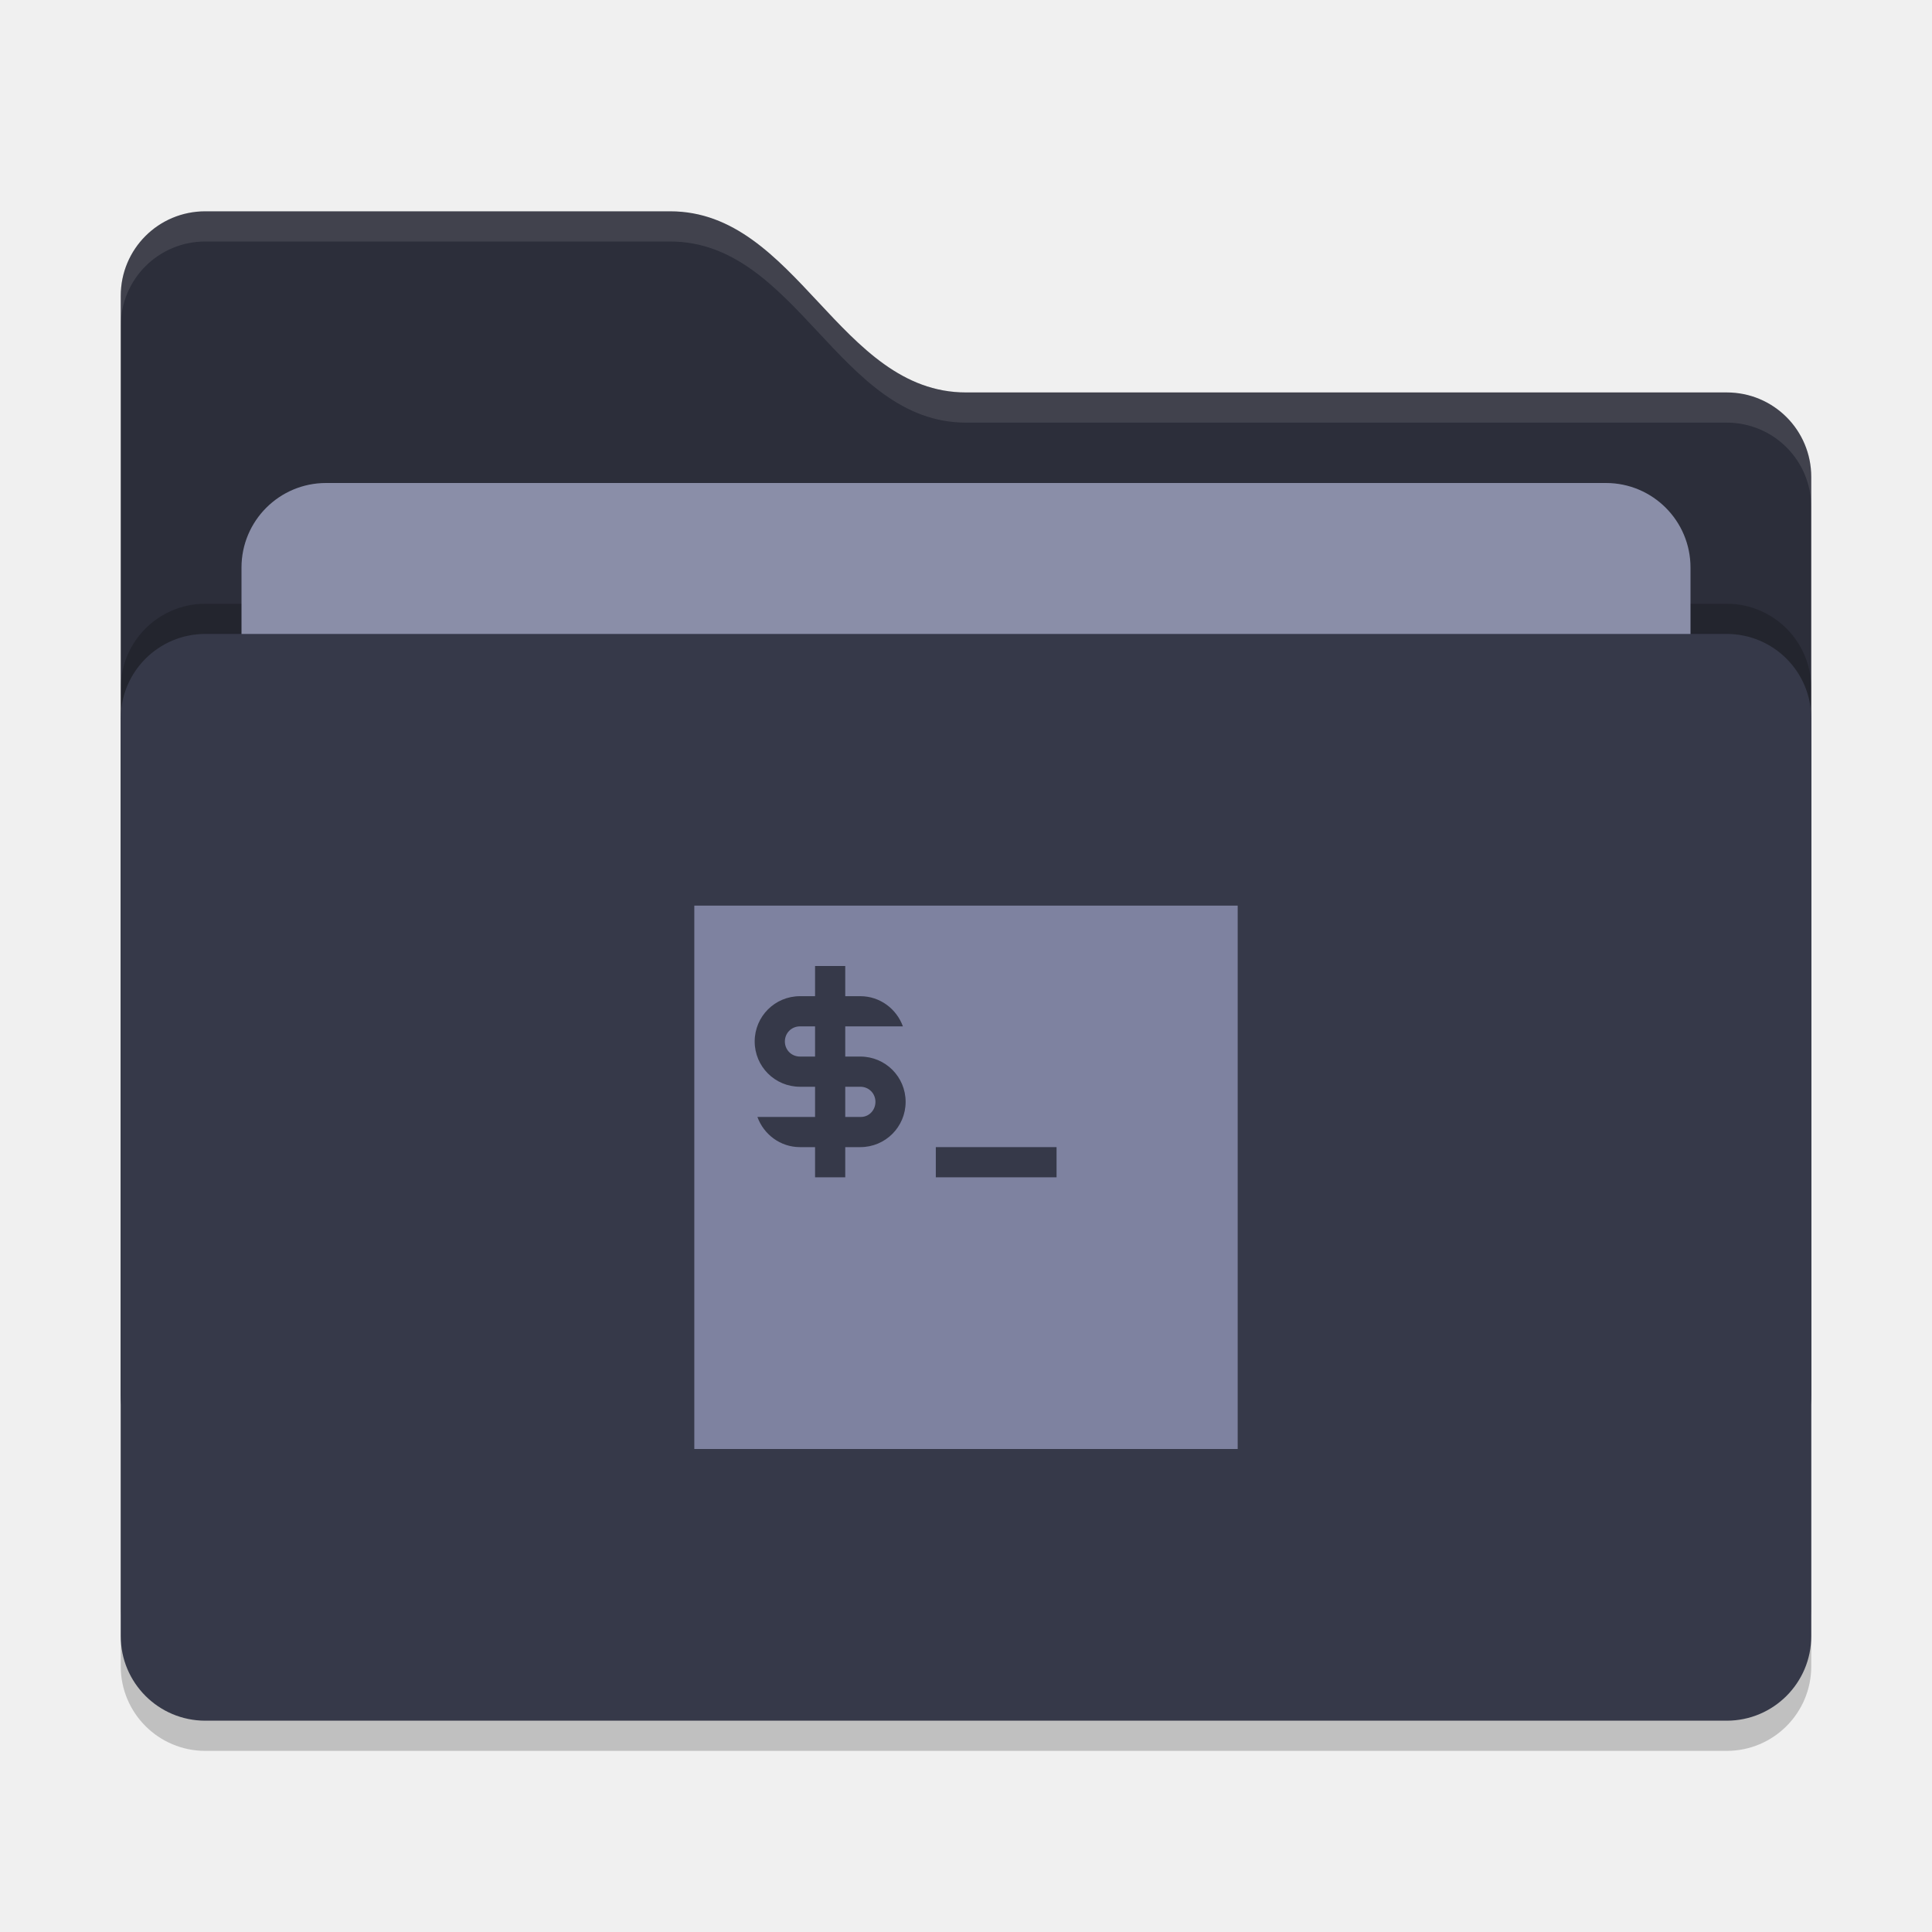
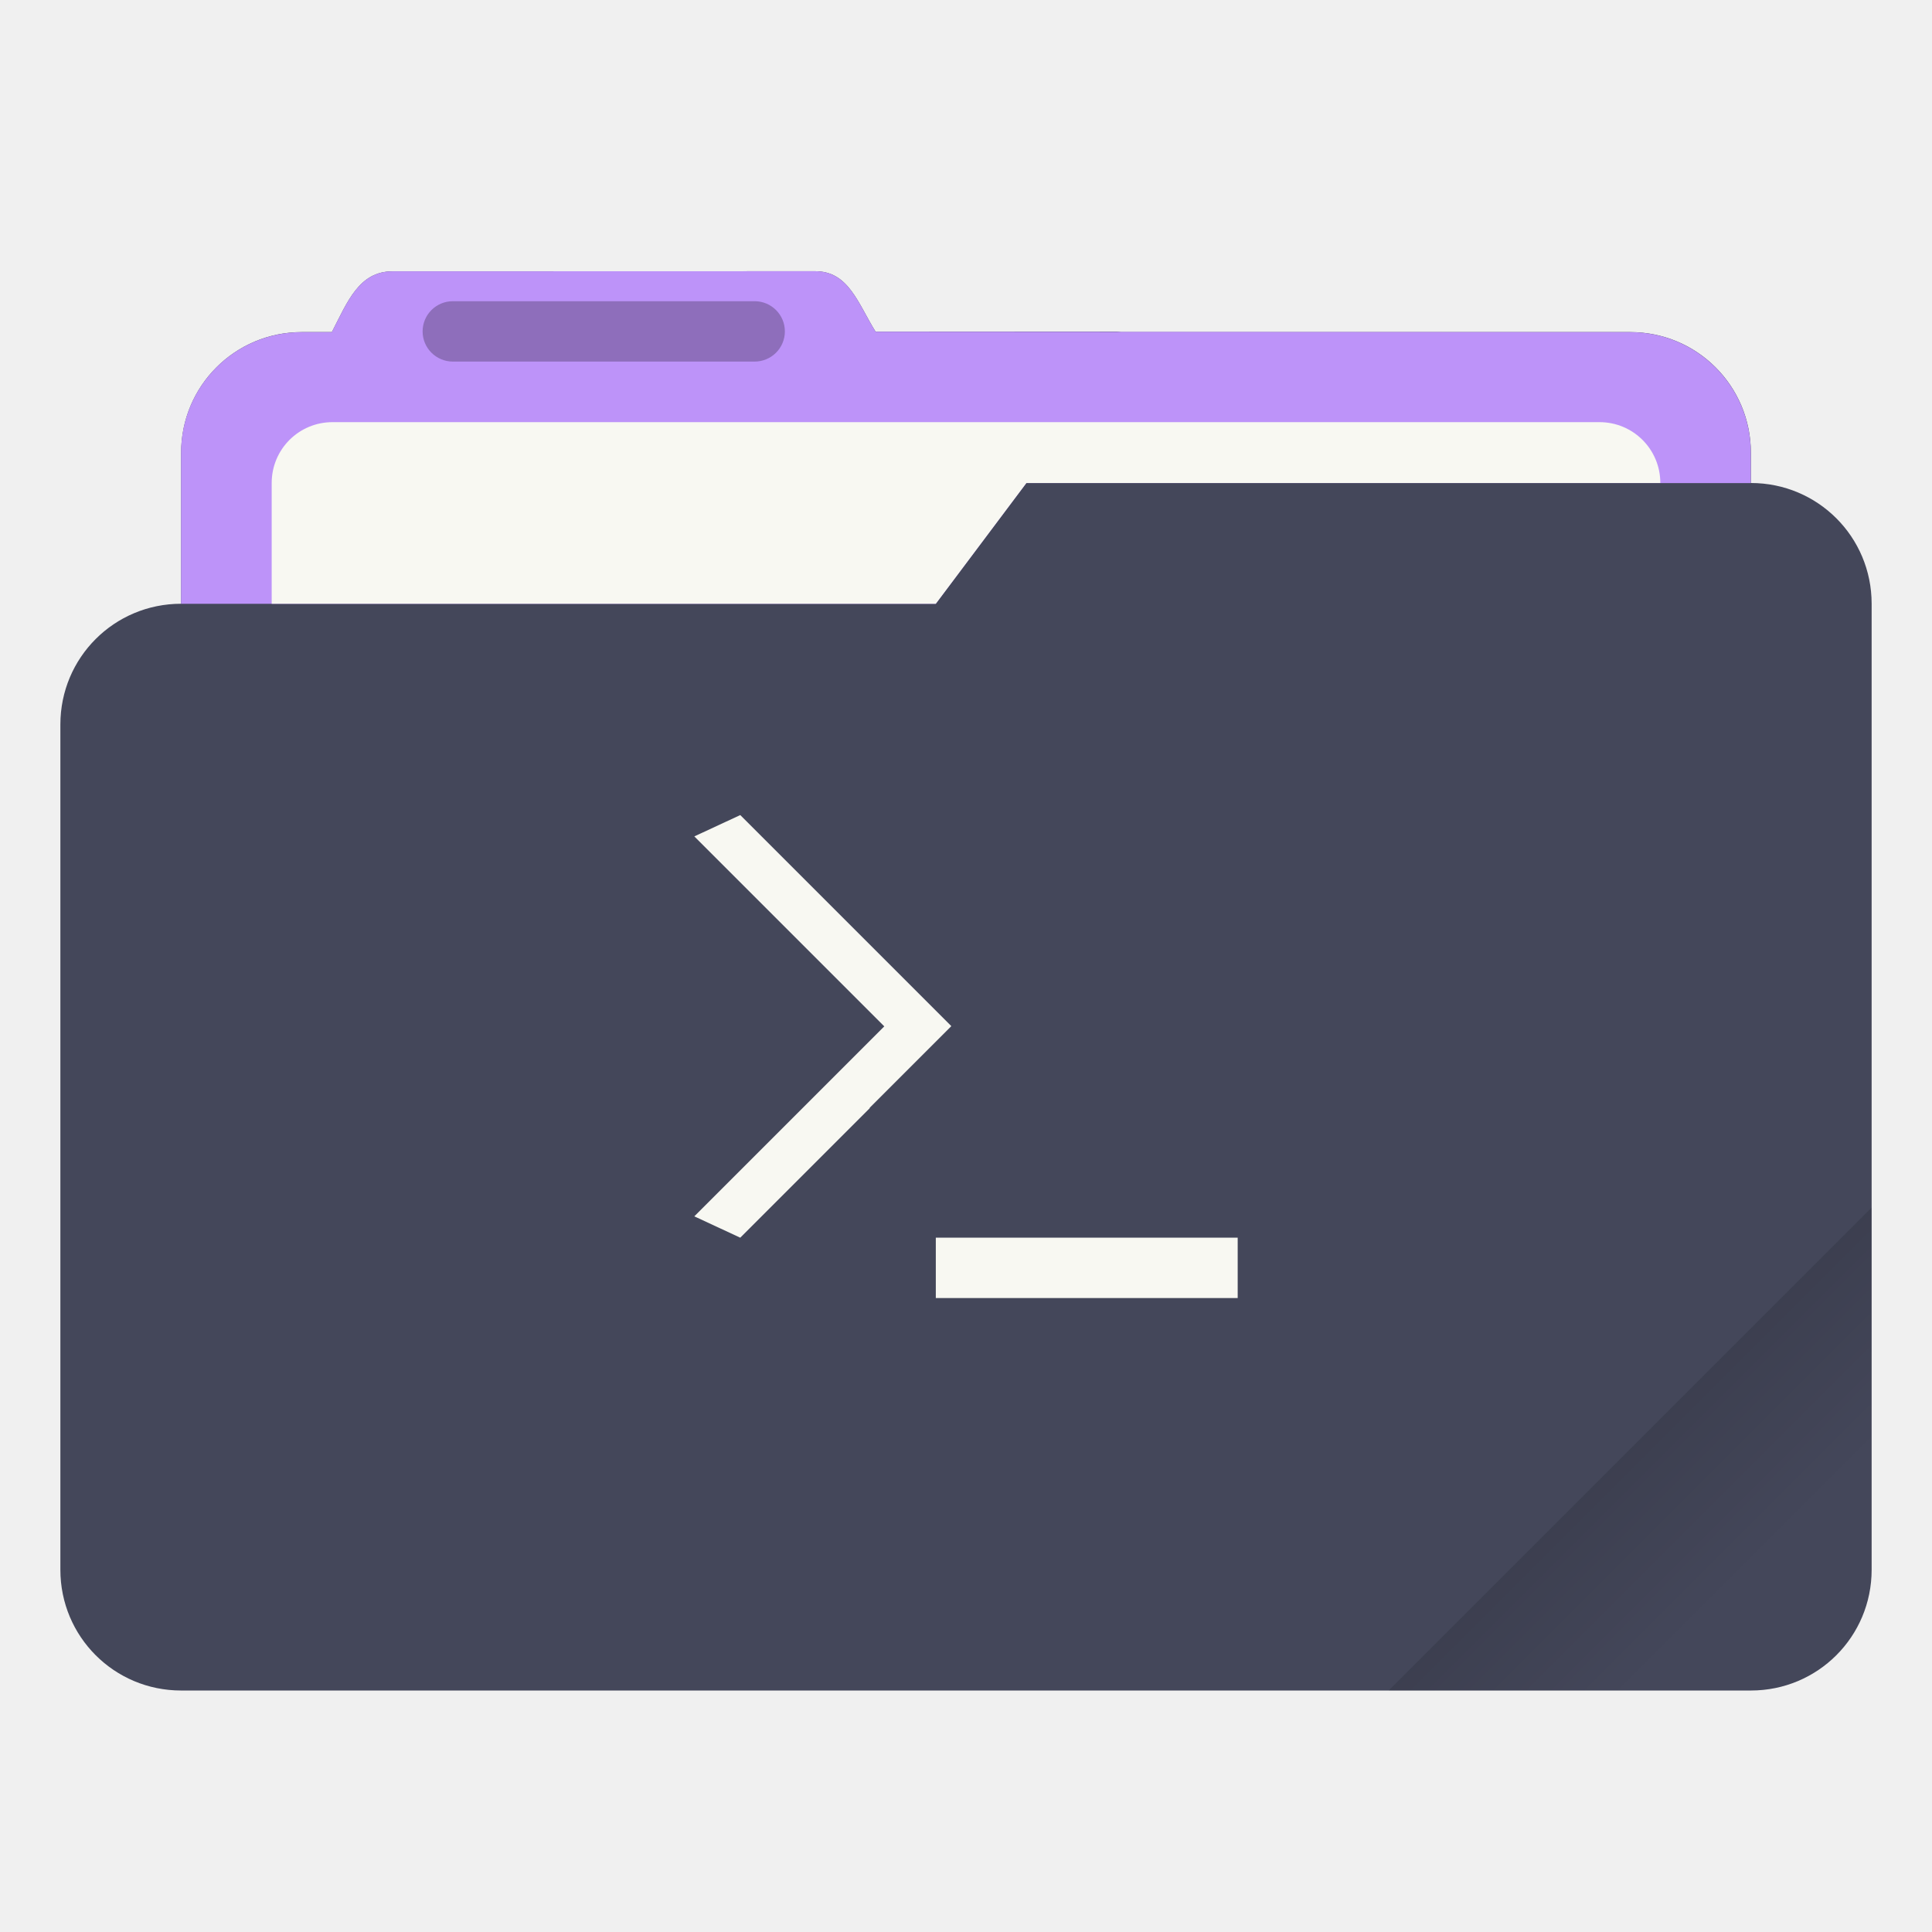
- <svg xmlns="http://www.w3.org/2000/svg" width="64" height="64" version="1">
-   <rect style="opacity:0.2" width="56" height="36" x="4" y="22" rx="2.8" ry="2.8" />
-   <path style="fill:#2c2e3a" d="M 4,46.2 C 4,47.751 5.249,49 6.8,49 H 57.2 C 58.751,49 60,47.751 60,46.2 V 15.8 C 60,14.249 58.751,13 57.2,13 H 32 C 27.8,13 26.4,7 22.2,7 H 6.8 C 5.249,7 4,8.249 4,9.8" />
-   <rect style="opacity:0.2" width="56" height="36" x="4" y="20" rx="2.8" ry="2.8" />
-   <rect style="fill:#8a8ea8" width="48" height="22" x="8" y="16" rx="2.8" ry="2.8" />
-   <rect style="fill:#363949" width="56" height="36" x="4" y="21" rx="2.8" ry="2.8" />
-   <path style="opacity:0.1;fill:#ffffff" d="M 6.801,7 C 5.25,7 4,8.25 4,9.801 V 10.801 C 4,9.25 5.25,8 6.801,8 H 22.199 C 26.399,8 27.8,14 32,14 H 57.199 C 58.75,14 60,15.25 60,16.801 V 15.801 C 60,14.25 58.75,13 57.199,13 H 32 C 27.8,13 26.399,7 22.199,7 Z" />
-   <path style="fill:#7e82a0" d="M 23,30 V 48 H 41 V 30 Z" />
-   <g style="fill:#363949">
-     <path style="fill:#363949" d="M 31,38 H 35 V 39 H 31 Z" />
-     <rect style="fill:#363949" width="1" height="7" x="27" y="32" />
-     <path style="fill:#363949" d="M 26.5,33 C 25.67,33 25,33.67 25,34.5 25,35.33 25.67,36 26.5,36 H 28 28.5 C 28.78,36 29,36.22 29,36.5 29,36.78 28.78,37.01 28.5,37 H 28 26.5 25.09 C 25.3,37.58 25.85,38 26.5,38 H 28 28.5 C 29.33,38 30,37.33 30,36.5 30,35.67 29.33,35 28.5,35 H 28 26.5 C 26.22,35 26,34.78 26,34.5 26,34.22 26.22,34 26.5,34 H 28 28.5 29.91 C 29.7,33.42 29.15,33 28.5,33 H 28 Z" />
+ <svg xmlns="http://www.w3.org/2000/svg" width="64" height="64" version="1.1" viewBox="0 0 64 64">
+   <defs>
+     <style id="current-color-scheme" type="text/css">.ColorScheme-Text {
+         color:#333333;
+       }
+       .ColorScheme-Background{
+         color:#f8f8f2;
+       }
+       .ColorScheme-Highlight {
+         color:#44475a;
+       }</style>
+     <linearGradient id="linearGradient892" x1="-197.72" x2="-197.72" y1="263.86" y2="273.76" gradientTransform="rotate(-45,-337.55,-145.8)" gradientUnits="userSpaceOnUse">
+       <stop offset="0" />
+       <stop stop-opacity="0" offset="1" />
+     </linearGradient>
+   </defs>
+   <g transform="scale(3.7796)">
+     <path class="ColorScheme-Highlight" transform="scale(.26458)" d="m27.002 8.984-14 0.004c-1.11 0-1.493 1.013-2.002 1.998v0.014h-1c-2.216 0-4 1.784-4 4v5c-2.216 0-4 1.784-4 4v28c0 2.216 1.784 4 4 4h52c2.216 0 4-1.784 4-4v-32c0-2.216-1.784-4-4-4v-1c0-2.216-1.784-4-4-4h-16.859c-0.047-0.003-0.092-0.014-0.141-0.014h-7.996c-0.586-0.941-0.891-2.002-2.002-2.002z" fill="#44475a" />
+     <path id="shadow" d="m7.144 2.377-3.704 0.001c-0.294 0-0.395 0.268-0.53 0.529v0.004h-0.265c-0.586 0-1.058 0.472-1.058 1.058v1.323h6.614l0.794-1.058h6.35v-0.265c0-0.586-0.472-1.058-1.058-1.058l-6.613-0.004c-0.155-0.249-0.236-0.53-0.53-0.53z" fill="#bd93f9" />
+     <path transform="scale(.26458)" d="m11.016 13.984c-1.117 0-2.016 0.899-2.016 2.016v4h22l3-4h21c0-1.117-0.899-2.016-2.016-2.016h-41.969z" fill="#f8f8f2" />
+     <rect x="3.704" y="2.64" width="3.175" height=".529" rx=".265" ry=".265" opacity=".25" />
+     <path transform="scale(.26458)" d="m62 40-16 16h12c2.216 0 4-1.784 4-4z" fill="url(#linearGradient892)" opacity=".2" style="fill:url(#linearGradient892)" />
  </g>
+   <path class="ColorScheme-Background" d="m24.522 27-1.522 0.707 6.293 6.293-6.293 6.293 1.522 0.707 4.293-4.293-0.008-0.008 2.707-2.707-2.699-2.699zm6.478 14v2h10v-2z" fill="#f8f8f2" />
</svg>
